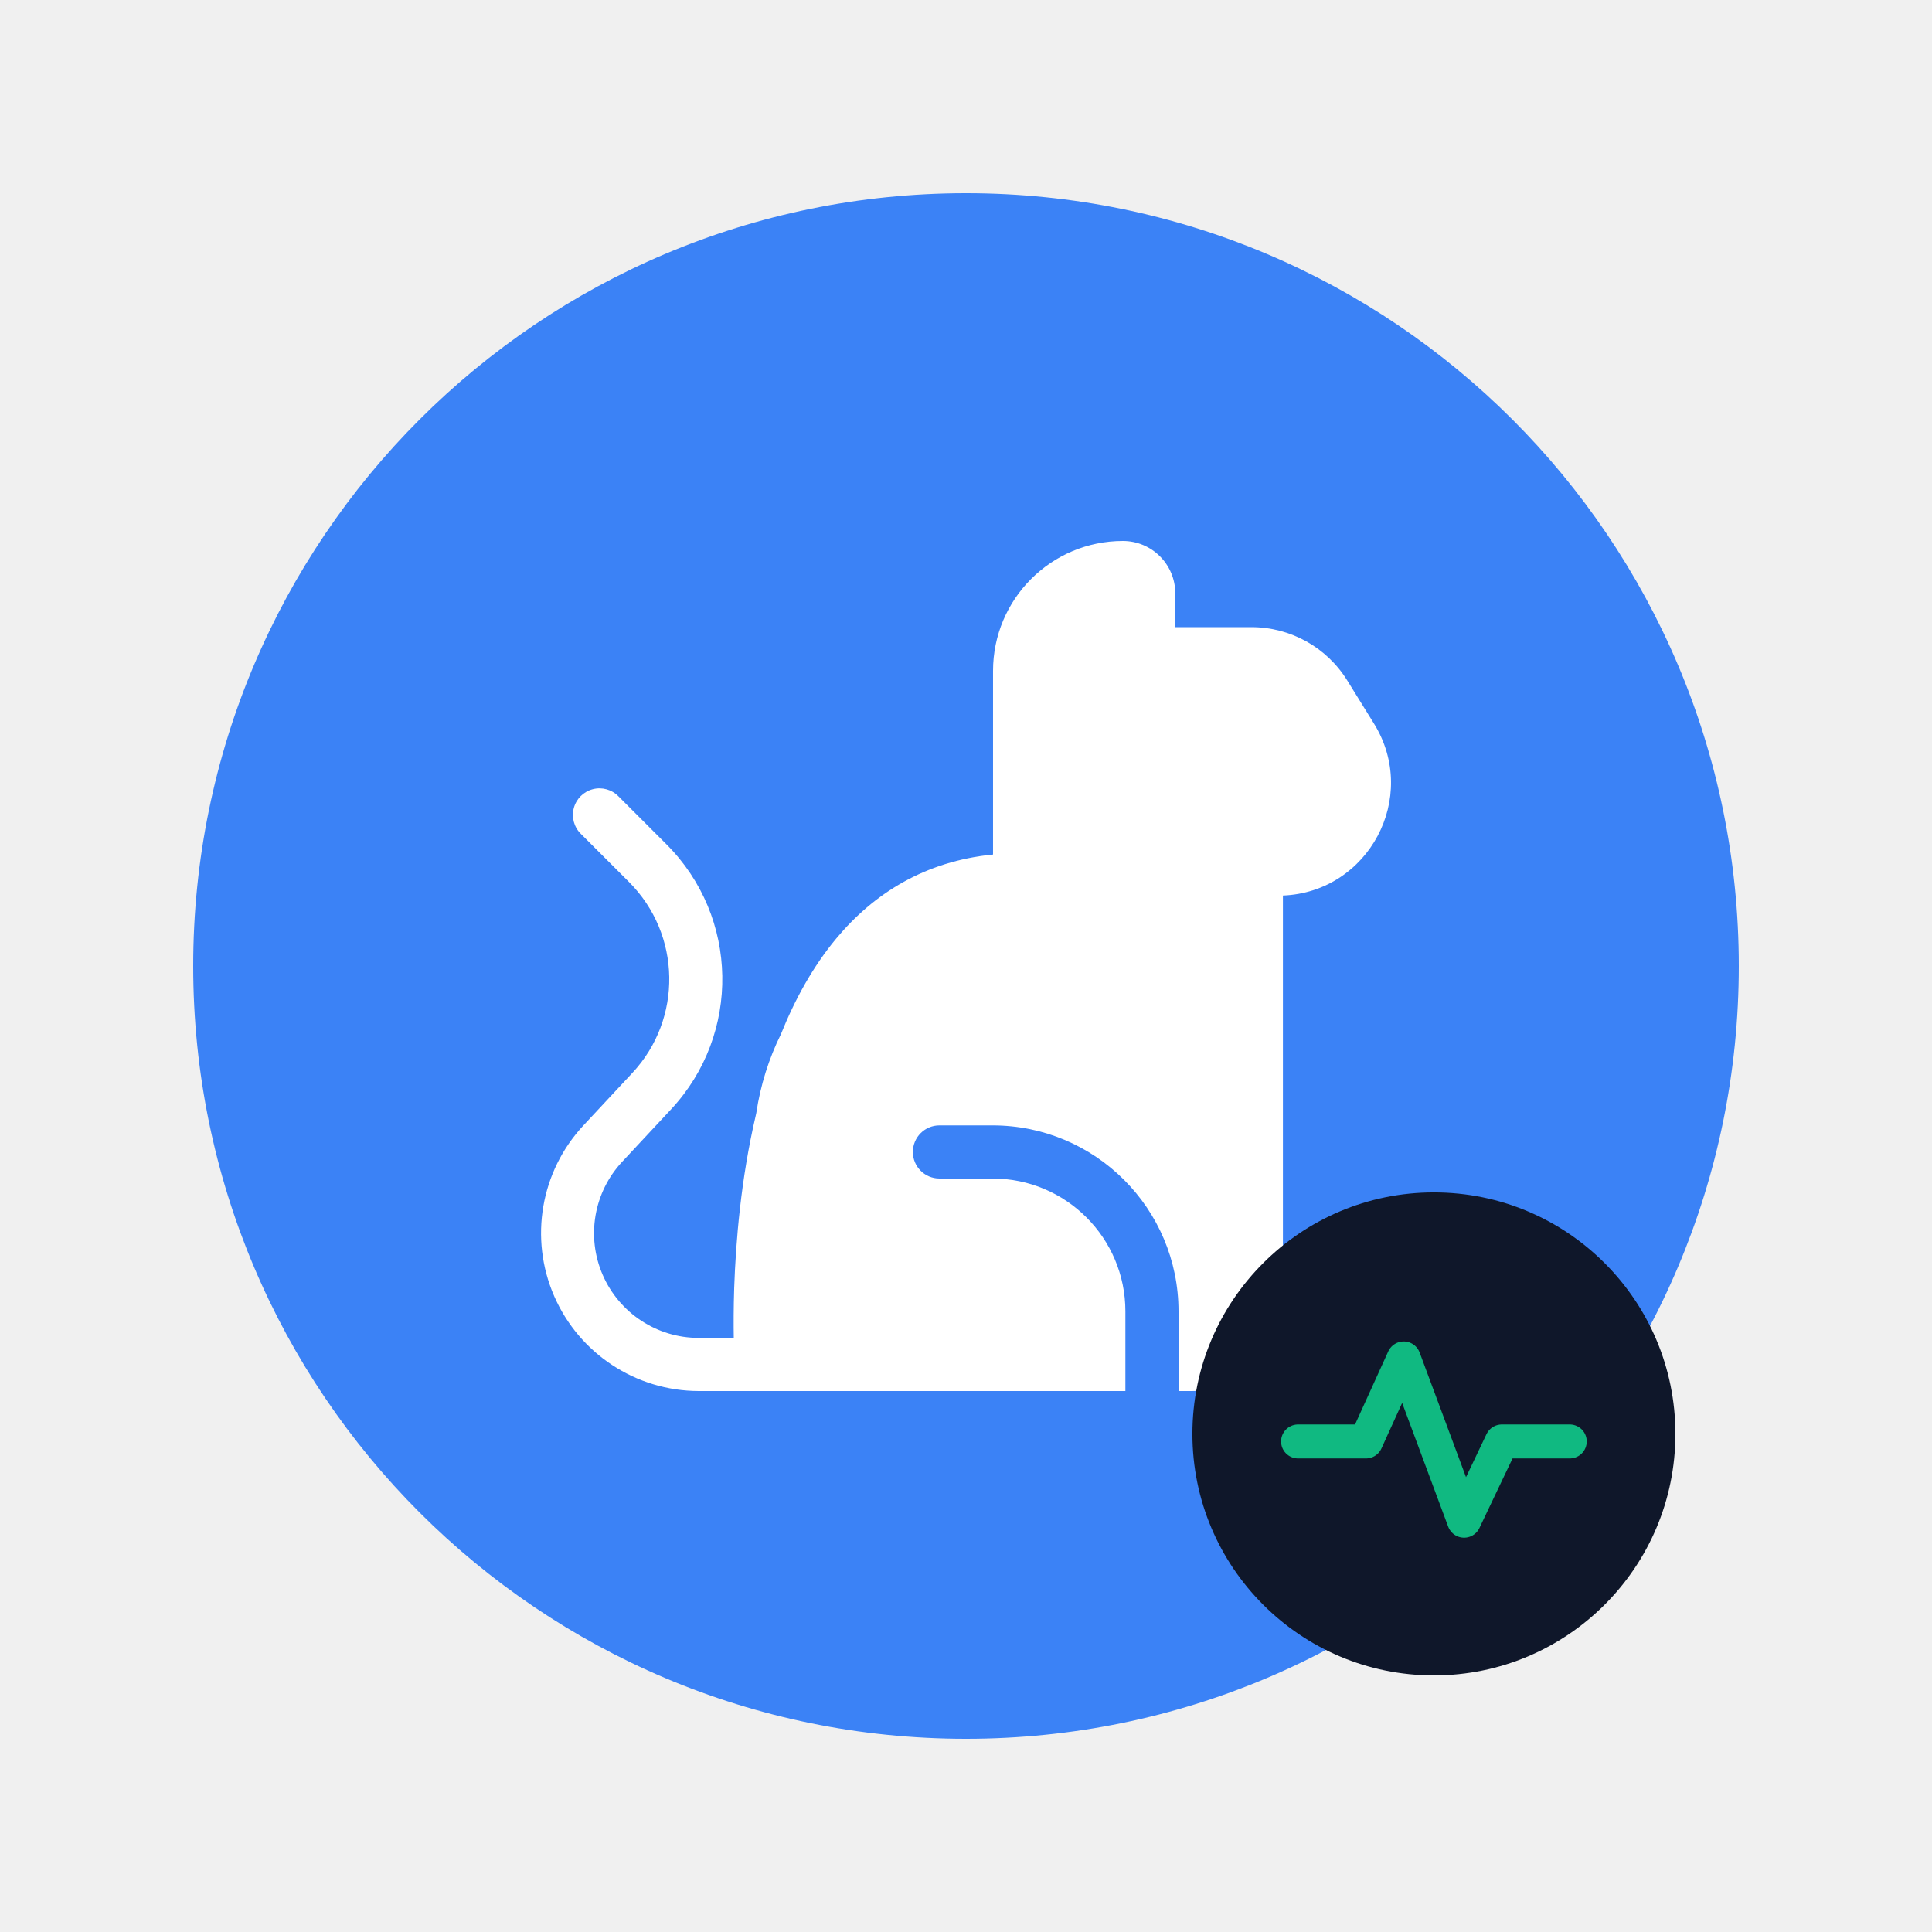
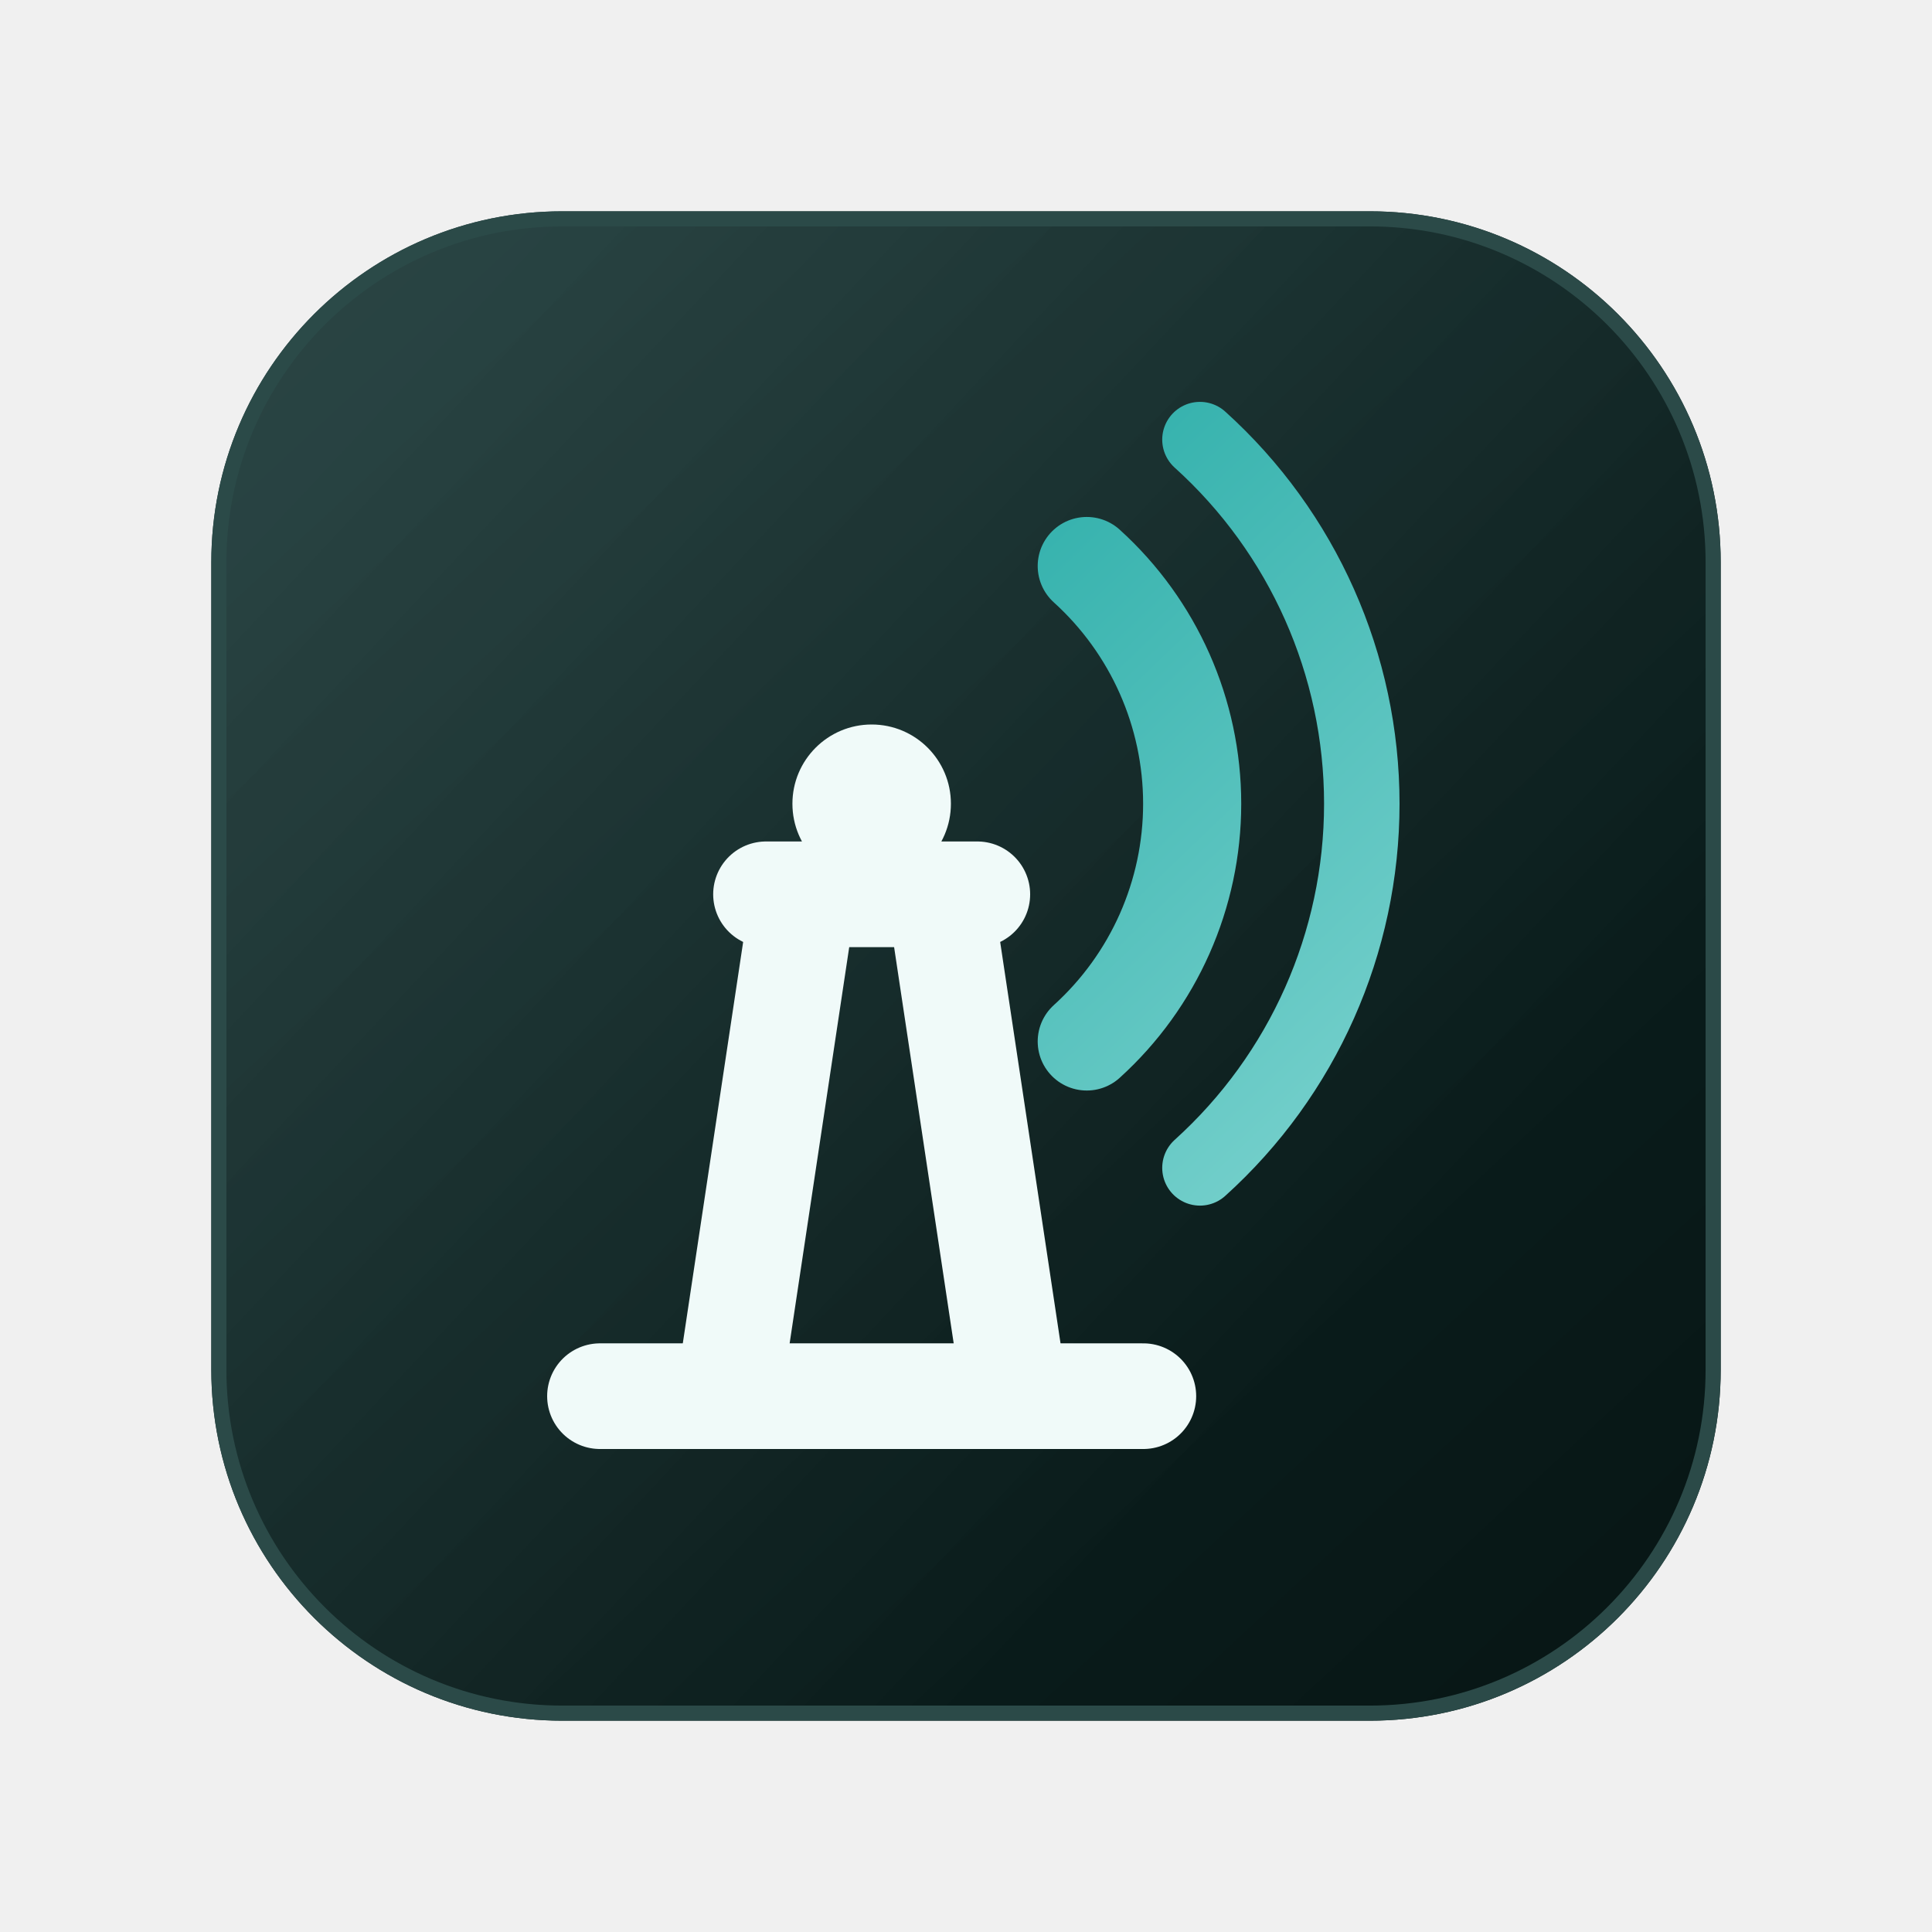
- <svg xmlns="http://www.w3.org/2000/svg" width="512" height="512" viewBox="0 0 512 512" role="img" aria-labelledby="title">
+ <svg xmlns="http://www.w3.org/2000/svg" viewBox="0 0 1024 1024" role="img" aria-label="Beacon icon">
  <defs>
-     <path id="brand-mark" d="M4.97 18H13v-1.5a2.5 2.5 0 0 0-2.5-2.5h-1a.5.5 0 0 1 0-1h1a3.5 3.5 0 0 1 3.5 3.5V18h.25c.472 0 .9-.191 1.21-.5h.04v-.041a1.7 1.7 0 0 0 .465-1.175v-7.61c1.61-.064 2.573-1.85 1.713-3.238l-.502-.81a2.12 2.12 0 0 0-1.802-1.004h-1.435v-.636A.986.986 0 0 0 12.953 2a2.445 2.445 0 0 0-2.444 2.446v3.456c-1.278.126-2.243.73-2.952 1.582c-.44.528-.779 1.148-1.04 1.798c-.227.46-.386.959-.464 1.485l-.013.059c-.276 1.182-.373 2.358-.403 3.232c-.012.374-.012.696-.008.942H4.97a1.971 1.971 0 0 1-1.44-3.317l.92-.987a3.59 3.59 0 0 0-.086-4.984l-.903-.903a.5.5 0 1 0-.707.707l.903.903a2.587 2.587 0 0 1 .062 3.595l-.92.987A2.973 2.973 0 0 0 4.97 18" />
+     <linearGradient id="tile" x1="96" y1="64" x2="928" y2="960" gradientUnits="userSpaceOnUse">
+       <stop offset="0" stop-color="#123231" />
+       <stop offset="0.55" stop-color="#0b201f" />
+       <stop offset="1" stop-color="#071413" />
+     </linearGradient>
+     <linearGradient id="mark" x1="268" y1="248" x2="760" y2="760" gradientUnits="userSpaceOnUse">
+       <stop offset="0" stop-color="#0FA09B" />
+       <stop offset="1" stop-color="#8FDCD8" />
+     </linearGradient>
+     <linearGradient id="sheen" x1="256" y1="160" x2="768" y2="640" gradientUnits="userSpaceOnUse">
+       <stop offset="0" stop-color="#ffffff" stop-opacity="0.10" />
+       <stop offset="1" stop-color="#ffffff" stop-opacity="0" />
+     </linearGradient>
  </defs>
-   <circle cx="256" cy="256" r="204.8" fill="#3b82f6" />
-   <g transform="translate(256 256) scale(14.08) translate(-10 -10)" fill="#fff">
-     <use href="#brand-mark" />
-   </g>
-   <circle cx="380" cy="380" r="64" fill="#0f172a" />
-   <path d="M344 382h18l10-22 16 43 10-21h18" fill="none" stroke="#10b981" stroke-width="9" stroke-linecap="round" stroke-linejoin="round" />
+   <rect x="112" y="112" width="800" height="800" rx="186" fill="url(#tile)" />
+   <rect x="112" y="112" width="800" height="800" rx="186" fill="url(#sheen)" />
+   <rect x="116" y="116" width="792" height="792" rx="182" fill="none" stroke="#2b4a48" stroke-width="8" />
+   <path d="M576 300 A170 170 0 0 1 576 552" fill="none" stroke="url(#mark)" stroke-width="52" stroke-linecap="round" />
+   <path d="M636 233 A260 260 0 0 1 636 619" fill="none" stroke="url(#mark)" stroke-width="40" stroke-linecap="round" />
+   <circle cx="462" cy="426" r="42" fill="#F0FAF9" />
+   <path d="M406 474 H518" fill="none" stroke="#F0FAF9" stroke-width="56" stroke-linecap="round" />
+   <path d="M426 474 L386 740" fill="none" stroke="#F0FAF9" stroke-width="56" stroke-linecap="round" />
+   <path d="M498 474 L538 740" fill="none" stroke="#F0FAF9" stroke-width="56" stroke-linecap="round" />
+   <path d="M318 740 H606" fill="none" stroke="#F0FAF9" stroke-width="56" stroke-linecap="round" />
</svg>
